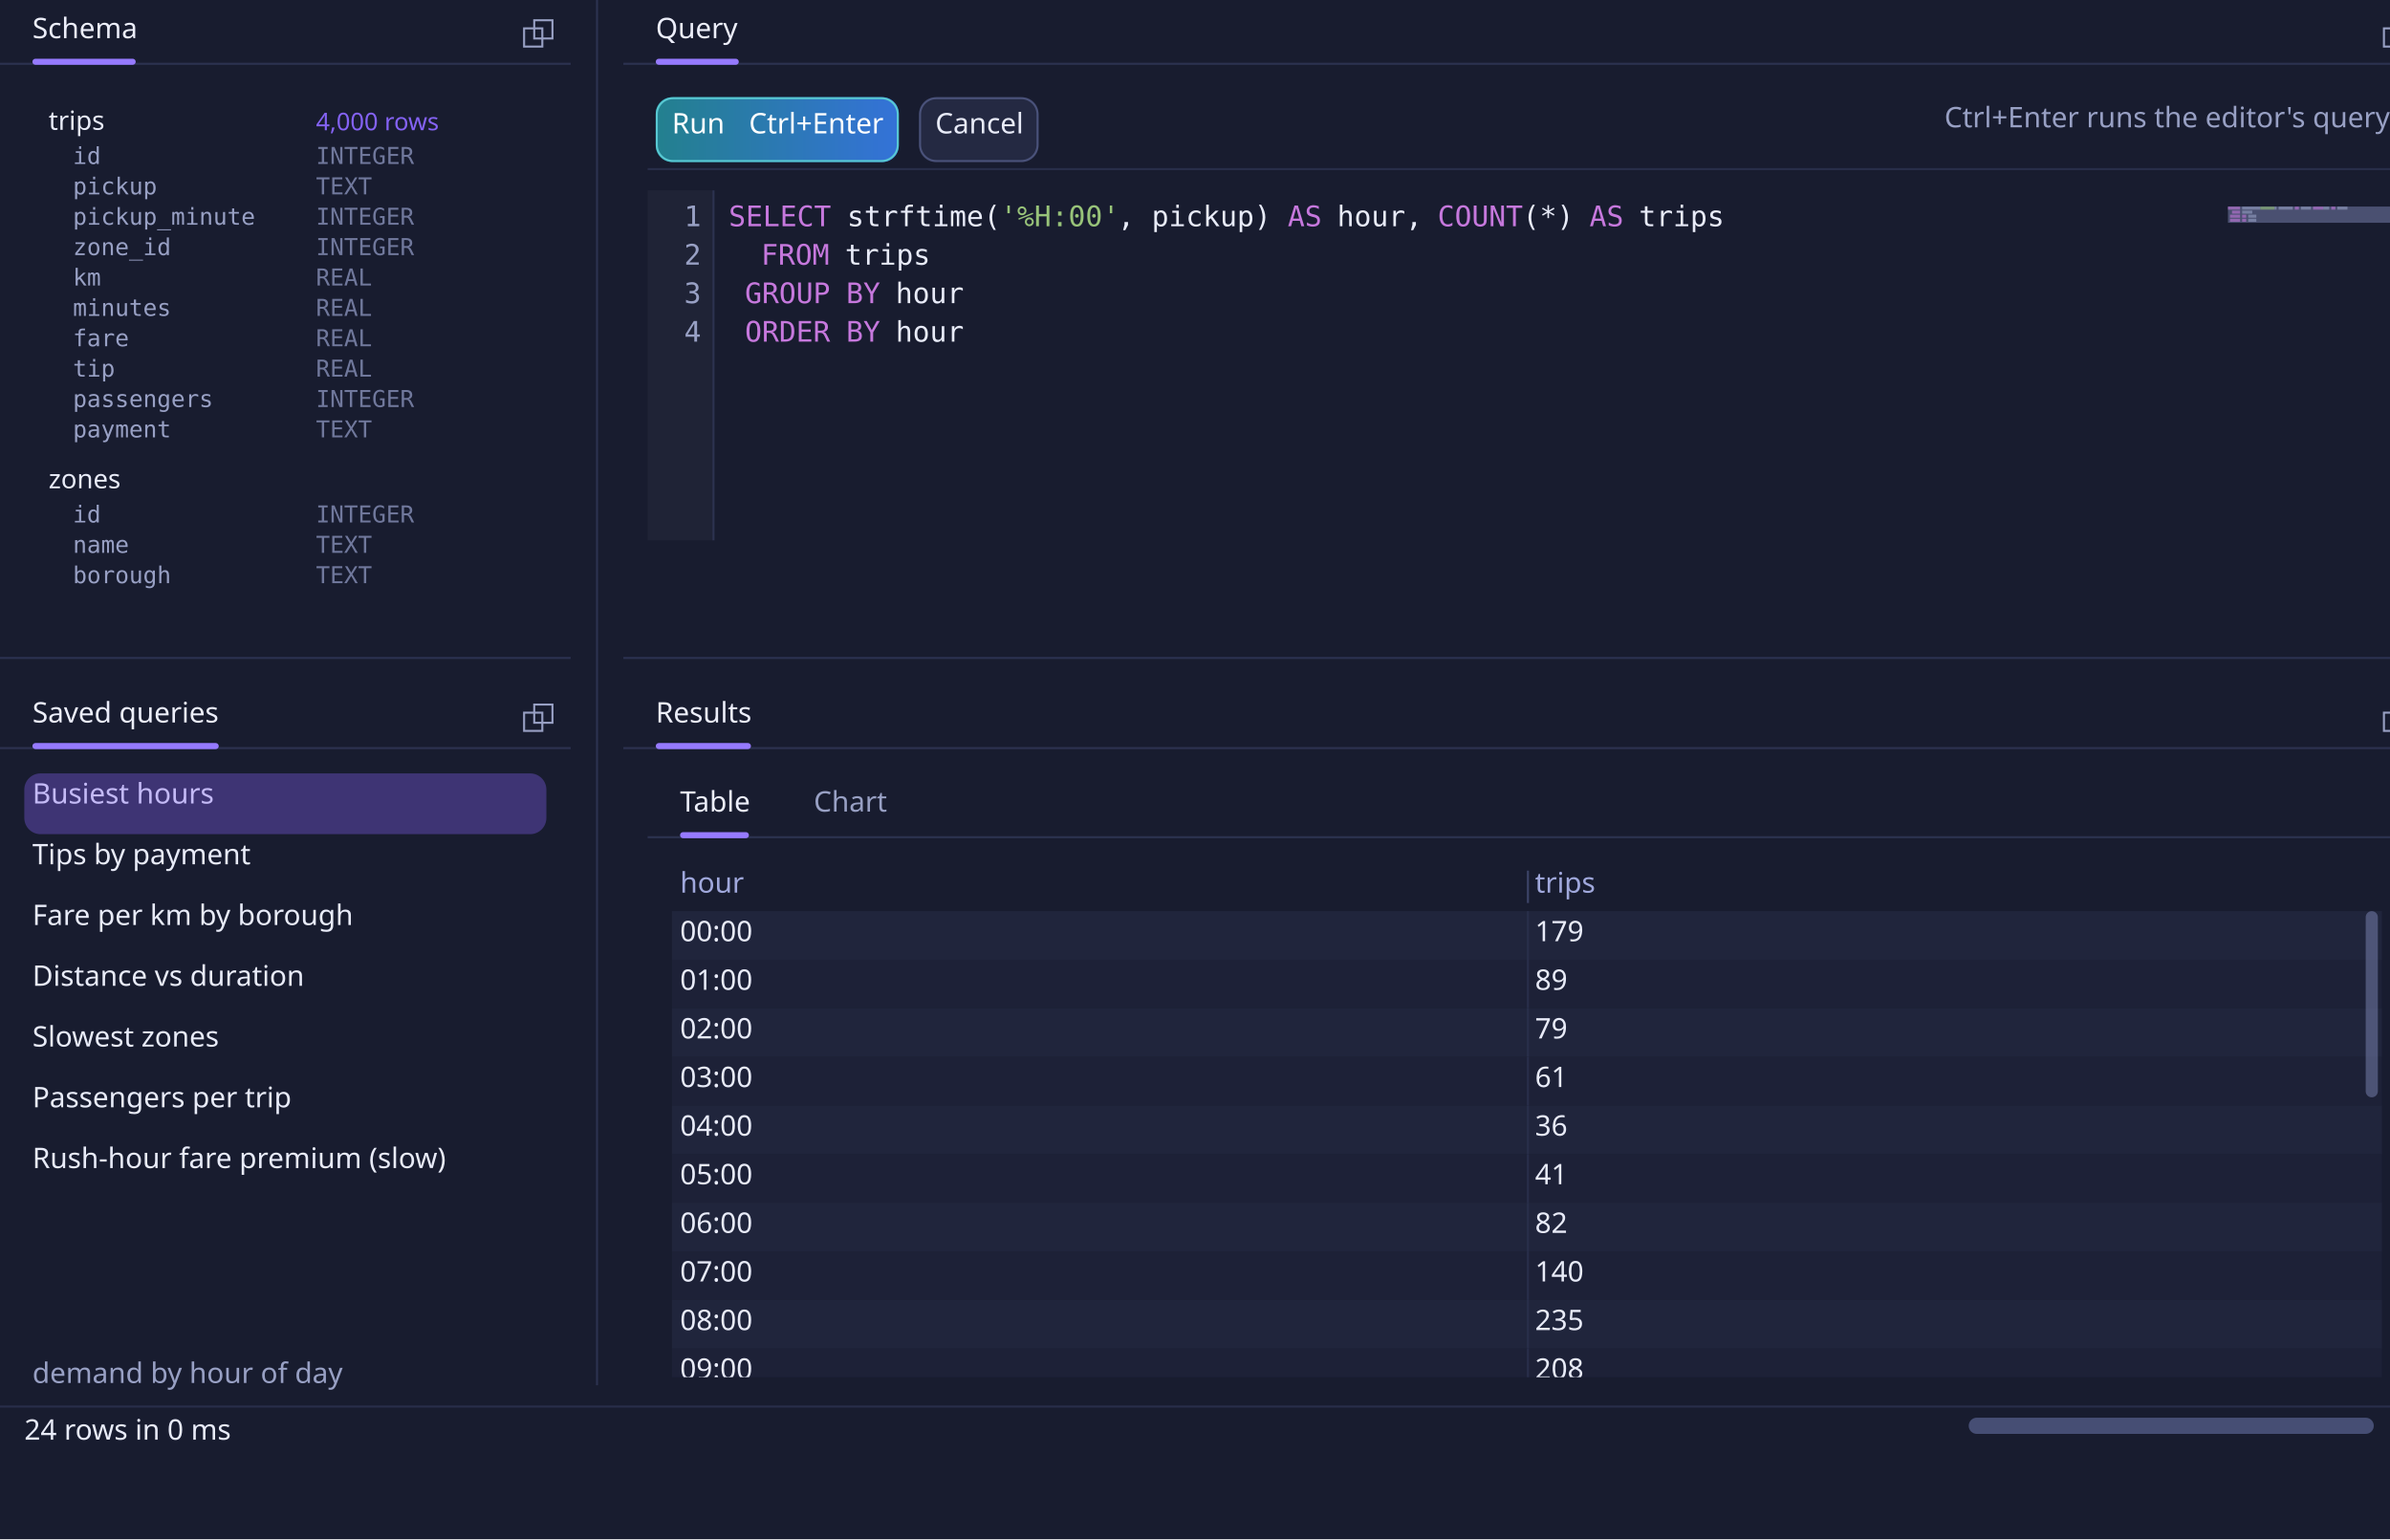
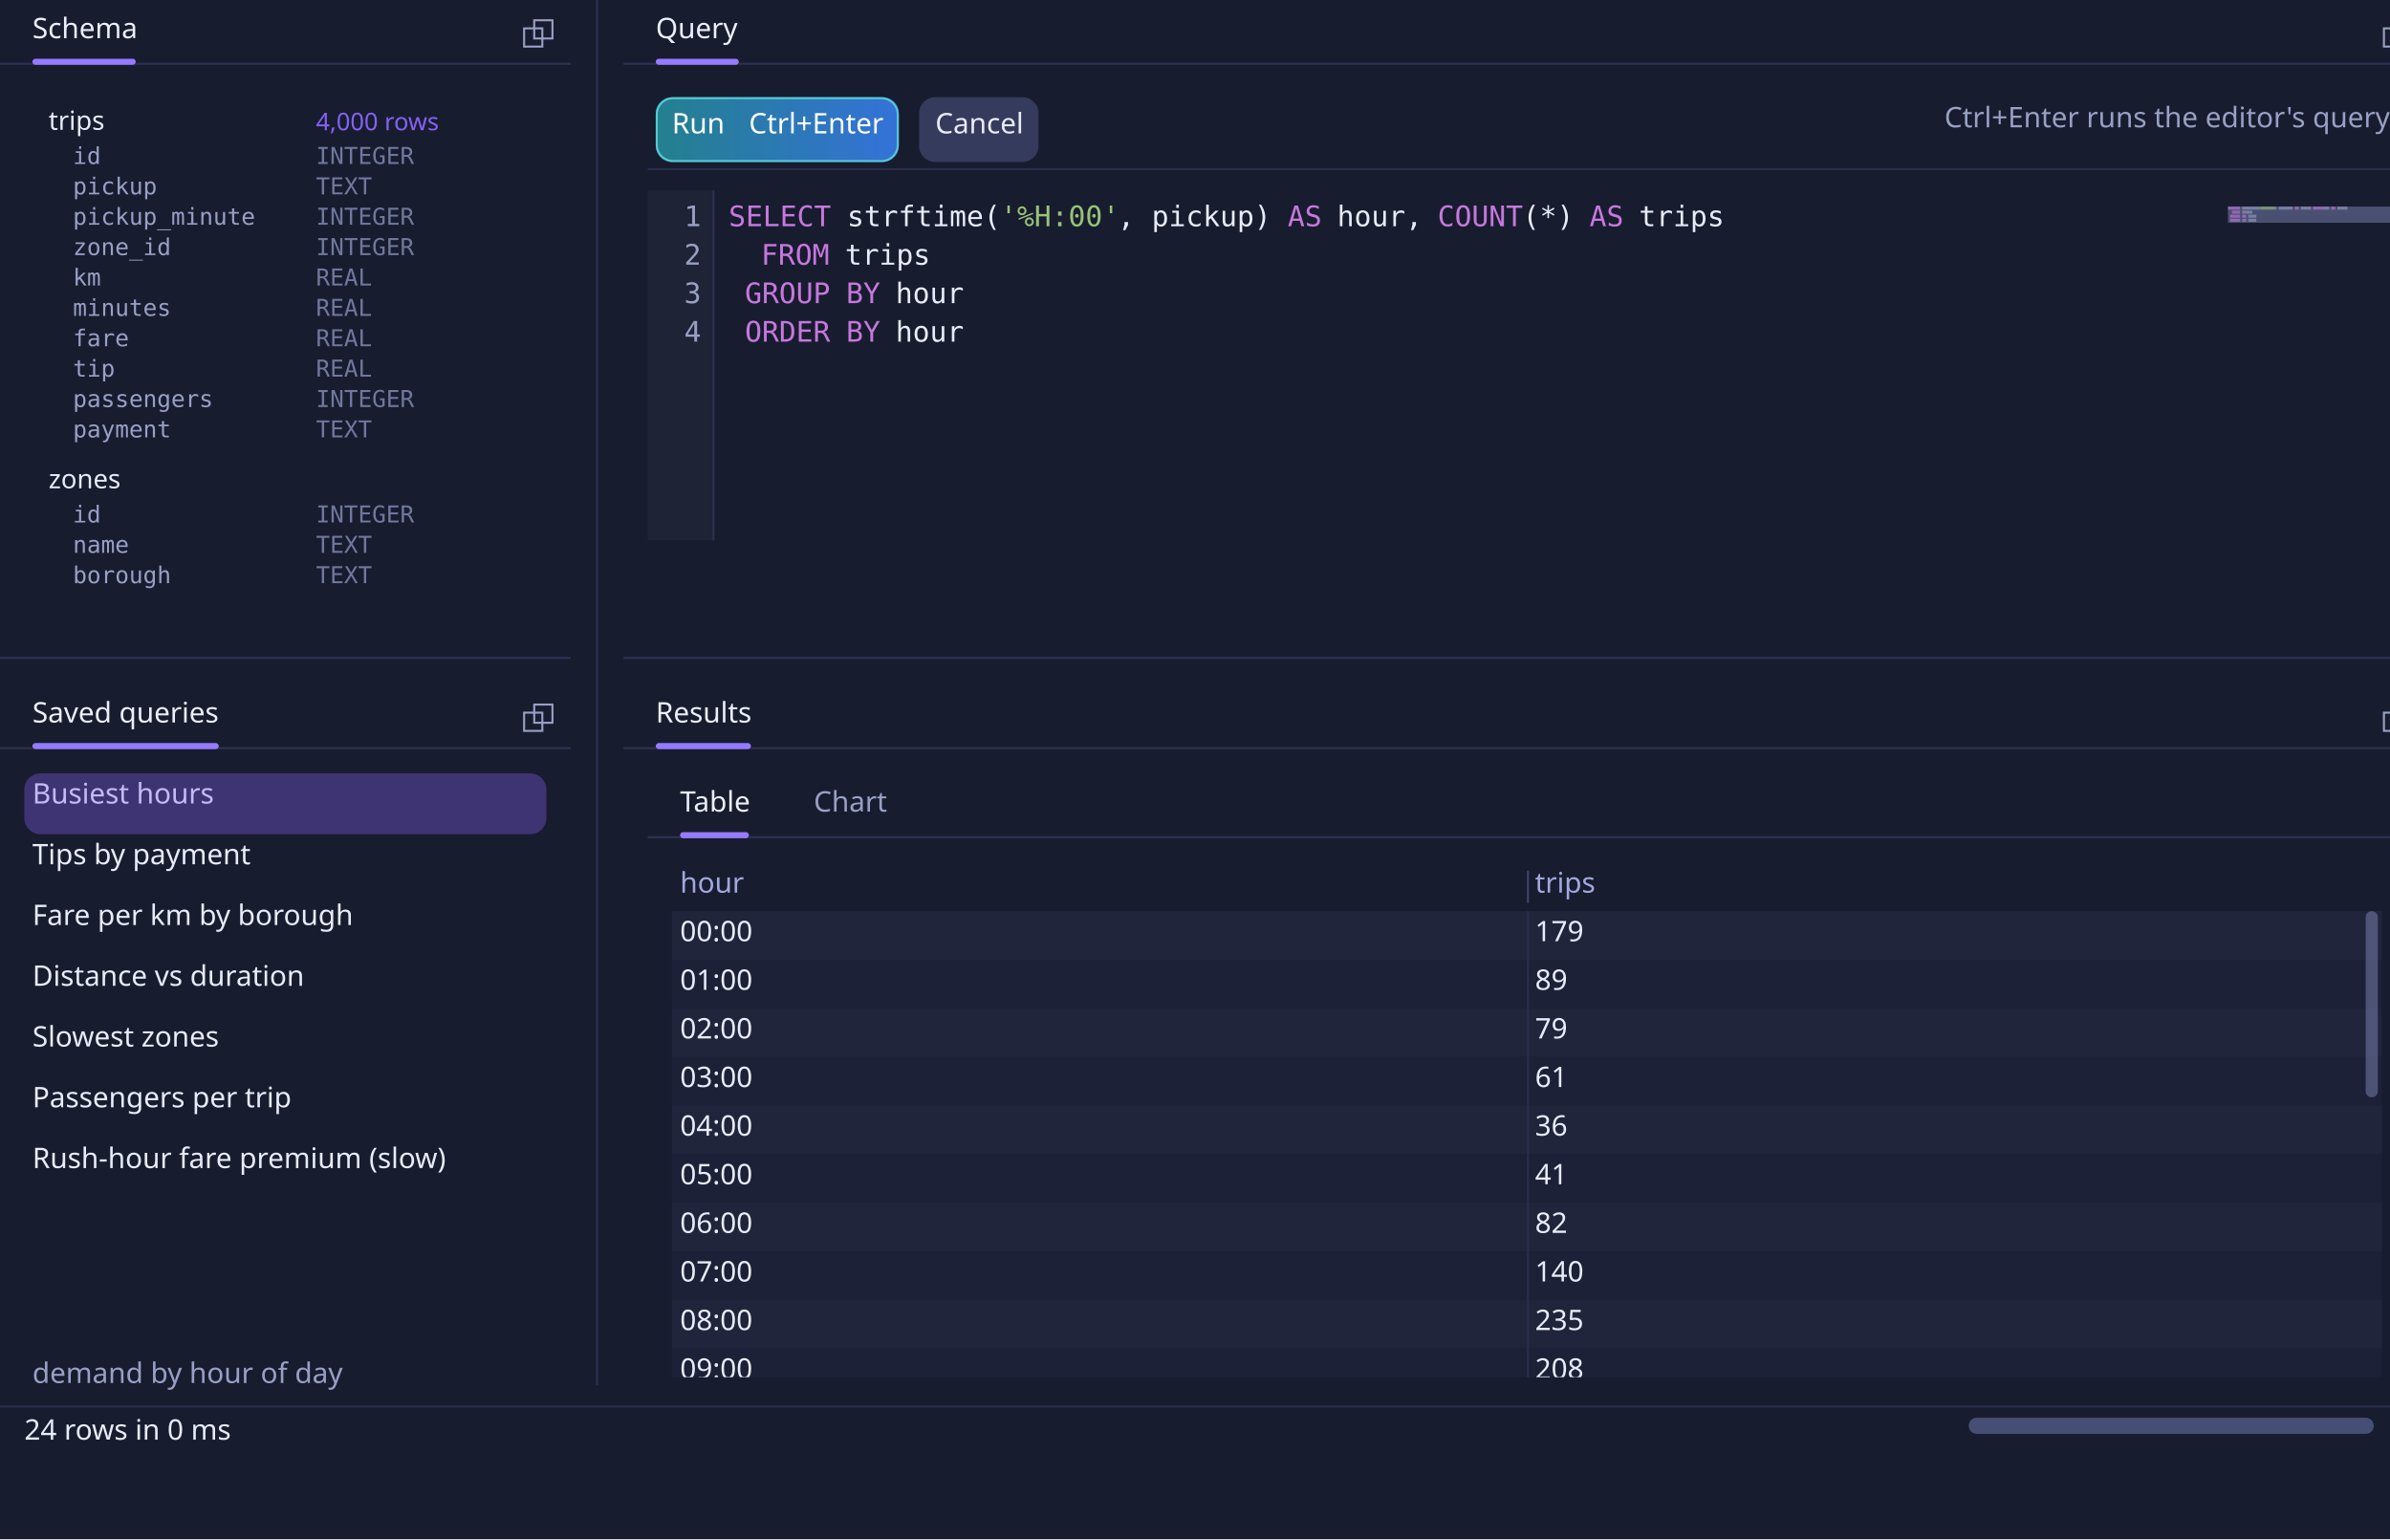
<svg xmlns="http://www.w3.org/2000/svg" viewBox="0 0 1180 760">
  <rect width="1180" height="760" fill="rgba(24,28,47,1)" />
  <clipPath id="clip-0">
    <rect x="0" y="0" width="281.76" height="32" />
  </clipPath>
  <g clip-path="url(#clip-0)">
    <rect x="0" y="0" width="281.76" height="32" fill="rgba(0,0,0,0)" />
    <line x1="0" y1="31.5" x2="281.76" y2="31.5" stroke="rgba(44,50,80,1)" stroke-width="1" />
    <text xml:space="preserve" x="16" y="8" font-family="Noto Sans, sans-serif" font-size="14" fill="rgba(236,238,250,1)" dominant-baseline="hanging">Schema</text>
    <rect x="16" y="29" width="51" height="3" rx="1.5" fill="rgba(150,122,255,1)" />
    <rect x="258.76" y="14" width="9" height="9" stroke="rgba(152,160,196,1)" fill="none" stroke-width="1" />
    <rect x="263.76" y="10" width="9" height="9" stroke="rgba(152,160,196,1)" fill="none" stroke-width="1" />
  </g>
  <clipPath id="clip-1">
    <rect x="12" y="44" width="257.76" height="255.88" />
  </clipPath>
  <g clip-path="url(#clip-1)">
    <clipPath id="clip-2">
      <rect x="12" y="44" width="257.76" height="255.88" />
    </clipPath>
    <g clip-path="url(#clip-2)">
      <text xml:space="preserve" x="24" y="54" font-family="Noto Sans, sans-serif" font-size="13" fill="rgba(232,235,248,1)" dominant-baseline="hanging">trips</text>
      <text xml:space="preserve" x="156" y="55" font-family="Noto Sans, sans-serif" font-size="12" fill="rgba(132,98,245,1)" dominant-baseline="hanging">4,000 rows</text>
      <text xml:space="preserve" x="36" y="73" font-family="monospace" font-size="11.5" fill="rgba(152,160,196,1)" dominant-baseline="hanging">id</text>
      <text xml:space="preserve" x="156" y="73" font-family="monospace" font-size="11.5" fill="rgba(112,120,156,1)" dominant-baseline="hanging">INTEGER</text>
      <text xml:space="preserve" x="36" y="88" font-family="monospace" font-size="11.5" fill="rgba(152,160,196,1)" dominant-baseline="hanging">pickup</text>
      <text xml:space="preserve" x="156" y="88" font-family="monospace" font-size="11.5" fill="rgba(112,120,156,1)" dominant-baseline="hanging">TEXT</text>
      <text xml:space="preserve" x="36" y="103" font-family="monospace" font-size="11.5" fill="rgba(152,160,196,1)" dominant-baseline="hanging">pickup_minute</text>
      <text xml:space="preserve" x="156" y="103" font-family="monospace" font-size="11.5" fill="rgba(112,120,156,1)" dominant-baseline="hanging">INTEGER</text>
      <text xml:space="preserve" x="36" y="118" font-family="monospace" font-size="11.5" fill="rgba(152,160,196,1)" dominant-baseline="hanging">zone_id</text>
      <text xml:space="preserve" x="156" y="118" font-family="monospace" font-size="11.5" fill="rgba(112,120,156,1)" dominant-baseline="hanging">INTEGER</text>
      <text xml:space="preserve" x="36" y="133" font-family="monospace" font-size="11.5" fill="rgba(152,160,196,1)" dominant-baseline="hanging">km</text>
      <text xml:space="preserve" x="156" y="133" font-family="monospace" font-size="11.5" fill="rgba(112,120,156,1)" dominant-baseline="hanging">REAL</text>
      <text xml:space="preserve" x="36" y="148" font-family="monospace" font-size="11.5" fill="rgba(152,160,196,1)" dominant-baseline="hanging">minutes</text>
      <text xml:space="preserve" x="156" y="148" font-family="monospace" font-size="11.5" fill="rgba(112,120,156,1)" dominant-baseline="hanging">REAL</text>
      <text xml:space="preserve" x="36" y="163" font-family="monospace" font-size="11.5" fill="rgba(152,160,196,1)" dominant-baseline="hanging">fare</text>
      <text xml:space="preserve" x="156" y="163" font-family="monospace" font-size="11.5" fill="rgba(112,120,156,1)" dominant-baseline="hanging">REAL</text>
      <text xml:space="preserve" x="36" y="178" font-family="monospace" font-size="11.5" fill="rgba(152,160,196,1)" dominant-baseline="hanging">tip</text>
      <text xml:space="preserve" x="156" y="178" font-family="monospace" font-size="11.5" fill="rgba(112,120,156,1)" dominant-baseline="hanging">REAL</text>
      <text xml:space="preserve" x="36" y="193" font-family="monospace" font-size="11.5" fill="rgba(152,160,196,1)" dominant-baseline="hanging">passengers</text>
      <text xml:space="preserve" x="156" y="193" font-family="monospace" font-size="11.5" fill="rgba(112,120,156,1)" dominant-baseline="hanging">INTEGER</text>
      <text xml:space="preserve" x="36" y="208" font-family="monospace" font-size="11.5" fill="rgba(152,160,196,1)" dominant-baseline="hanging">payment</text>
      <text xml:space="preserve" x="156" y="208" font-family="monospace" font-size="11.5" fill="rgba(112,120,156,1)" dominant-baseline="hanging">TEXT</text>
      <text xml:space="preserve" x="24" y="231" font-family="Noto Sans, sans-serif" font-size="13" fill="rgba(232,235,248,1)" dominant-baseline="hanging">zones</text>
      <text xml:space="preserve" x="36" y="250" font-family="monospace" font-size="11.5" fill="rgba(152,160,196,1)" dominant-baseline="hanging">id</text>
      <text xml:space="preserve" x="156" y="250" font-family="monospace" font-size="11.5" fill="rgba(112,120,156,1)" dominant-baseline="hanging">INTEGER</text>
      <text xml:space="preserve" x="36" y="265" font-family="monospace" font-size="11.5" fill="rgba(152,160,196,1)" dominant-baseline="hanging">name</text>
      <text xml:space="preserve" x="156" y="265" font-family="monospace" font-size="11.5" fill="rgba(112,120,156,1)" dominant-baseline="hanging">TEXT</text>
      <text xml:space="preserve" x="36" y="280" font-family="monospace" font-size="11.5" fill="rgba(152,160,196,1)" dominant-baseline="hanging">borough</text>
      <text xml:space="preserve" x="156" y="280" font-family="monospace" font-size="11.5" fill="rgba(112,120,156,1)" dominant-baseline="hanging">TEXT</text>
    </g>
  </g>
  <clipPath id="clip-3">
    <rect x="0" y="321.88" width="281.76" height="6" />
  </clipPath>
  <g clip-path="url(#clip-3)">
    <rect x="0" y="321.88" width="281.76" height="6" fill="rgba(0,0,0,0)" />
    <rect x="0" y="324.38" width="281.76" height="1" fill="rgba(44,50,80,1)" />
  </g>
  <clipPath id="clip-4">
    <rect x="0" y="337.88" width="281.76" height="32" />
  </clipPath>
  <g clip-path="url(#clip-4)">
    <rect x="0" y="337.88" width="281.76" height="32" fill="rgba(0,0,0,0)" />
    <line x1="0" y1="369.38" x2="281.76" y2="369.38" stroke="rgba(44,50,80,1)" stroke-width="1" />
    <text xml:space="preserve" x="16" y="345.88" font-family="Noto Sans, sans-serif" font-size="14" fill="rgba(236,238,250,1)" dominant-baseline="hanging">Saved queries</text>
    <rect x="16" y="366.88" width="92" height="3" rx="1.5" fill="rgba(150,122,255,1)" />
    <rect x="258.76" y="351.88" width="9" height="9" stroke="rgba(152,160,196,1)" fill="none" stroke-width="1" />
    <rect x="263.76" y="347.88" width="9" height="9" stroke="rgba(152,160,196,1)" fill="none" stroke-width="1" />
  </g>
  <clipPath id="clip-5">
    <rect x="12" y="381.88" width="257.76" height="280.12" />
  </clipPath>
  <g clip-path="url(#clip-5)">
    <clipPath id="clip-6">
      <rect x="12" y="381.88" width="257.76" height="30" />
    </clipPath>
    <g clip-path="url(#clip-6)">
      <rect x="12" y="381.88" width="257.76" height="30" fill="rgba(0,0,0,0)" />
      <text xml:space="preserve" x="16" y="385.88" font-family="Noto Sans, sans-serif" font-size="14" fill="rgba(232,235,248,1)" dominant-baseline="hanging">Busiest hours</text>
      <rect x="12" y="381.88" width="257.76" height="30" rx="8" fill="rgba(132,98,245,0.353)" />
    </g>
    <clipPath id="clip-7">
      <rect x="12" y="411.88" width="257.76" height="30" />
    </clipPath>
    <g clip-path="url(#clip-7)">
      <rect x="12" y="411.88" width="257.76" height="30" fill="rgba(0,0,0,0)" />
      <text xml:space="preserve" x="16" y="415.88" font-family="Noto Sans, sans-serif" font-size="14" fill="rgba(232,235,248,1)" dominant-baseline="hanging">Tips by payment</text>
    </g>
    <clipPath id="clip-8">
      <rect x="12" y="441.88" width="257.76" height="30" />
    </clipPath>
    <g clip-path="url(#clip-8)">
      <rect x="12" y="441.88" width="257.76" height="30" fill="rgba(0,0,0,0)" />
      <text xml:space="preserve" x="16" y="445.88" font-family="Noto Sans, sans-serif" font-size="14" fill="rgba(232,235,248,1)" dominant-baseline="hanging">Fare per km by borough</text>
    </g>
    <clipPath id="clip-9">
      <rect x="12" y="471.88" width="257.76" height="30" />
    </clipPath>
    <g clip-path="url(#clip-9)">
      <rect x="12" y="471.88" width="257.76" height="30" fill="rgba(0,0,0,0)" />
      <text xml:space="preserve" x="16" y="475.88" font-family="Noto Sans, sans-serif" font-size="14" fill="rgba(232,235,248,1)" dominant-baseline="hanging">Distance vs duration</text>
    </g>
    <clipPath id="clip-10">
      <rect x="12" y="501.88" width="257.76" height="30" />
    </clipPath>
    <g clip-path="url(#clip-10)">
      <rect x="12" y="501.88" width="257.76" height="30" fill="rgba(0,0,0,0)" />
      <text xml:space="preserve" x="16" y="505.88" font-family="Noto Sans, sans-serif" font-size="14" fill="rgba(232,235,248,1)" dominant-baseline="hanging">Slowest zones</text>
    </g>
    <clipPath id="clip-11">
      <rect x="12" y="531.88" width="257.76" height="30" />
    </clipPath>
    <g clip-path="url(#clip-11)">
      <rect x="12" y="531.88" width="257.76" height="30" fill="rgba(0,0,0,0)" />
      <text xml:space="preserve" x="16" y="535.88" font-family="Noto Sans, sans-serif" font-size="14" fill="rgba(232,235,248,1)" dominant-baseline="hanging">Passengers per trip</text>
    </g>
    <clipPath id="clip-12">
      <rect x="12" y="561.88" width="257.76" height="30" />
    </clipPath>
    <g clip-path="url(#clip-12)">
      <rect x="12" y="561.88" width="257.76" height="30" fill="rgba(0,0,0,0)" />
      <text xml:space="preserve" x="16" y="565.88" font-family="Noto Sans, sans-serif" font-size="14" fill="rgba(232,235,248,1)" dominant-baseline="hanging">Rush-hour fare premium (slow)</text>
    </g>
  </g>
  <clipPath id="clip-13">
    <rect x="12" y="668" width="257.76" height="24" />
  </clipPath>
  <g clip-path="url(#clip-13)">
    <rect x="12" y="668" width="257.76" height="24" fill="rgba(0,0,0,0)" />
    <text xml:space="preserve" x="16" y="672" font-family="Noto Sans, sans-serif" font-size="14" fill="rgba(152,160,196,1)" dominant-baseline="hanging">demand by hour of day</text>
  </g>
  <clipPath id="clip-14">
    <rect x="291.76" y="0" width="6" height="684" />
  </clipPath>
  <g clip-path="url(#clip-14)">
    <rect x="291.76" y="0" width="6" height="684" fill="rgba(0,0,0,0)" />
    <rect x="294.26" y="0" width="1" height="684" fill="rgba(44,50,80,1)" />
  </g>
  <clipPath id="clip-15">
    <rect x="307.76" y="0" width="892.24" height="32" />
  </clipPath>
  <g clip-path="url(#clip-15)">
    <rect x="307.76" y="0" width="892.24" height="32" fill="rgba(0,0,0,0)" />
    <line x1="307.76" y1="31.5" x2="1200" y2="31.5" stroke="rgba(44,50,80,1)" stroke-width="1" />
    <text xml:space="preserve" x="323.76" y="8" font-family="Noto Sans, sans-serif" font-size="14" fill="rgba(236,238,250,1)" dominant-baseline="hanging">Query</text>
    <rect x="323.76" y="29" width="41" height="3" rx="1.5" fill="rgba(150,122,255,1)" />
    <rect x="1177" y="14" width="9" height="9" stroke="rgba(152,160,196,1)" fill="none" stroke-width="1" />
    <rect x="1182" y="10" width="9" height="9" stroke="rgba(152,160,196,1)" fill="none" stroke-width="1" />
  </g>
  <clipPath id="clip-16">
    <rect x="319.76" y="44" width="868.24" height="40" />
  </clipPath>
  <g clip-path="url(#clip-16)">
    <rect x="319.76" y="44" width="868.24" height="40" fill="rgba(24,28,47,1)" />
    <line x1="319.76" y1="83.5" x2="1188" y2="83.5" stroke="rgba(40,46,74,1)" stroke-width="1" />
  </g>
  <clipPath id="clip-17">
    <rect x="323.76" y="48" width="120" height="32" />
  </clipPath>
  <g clip-path="url(#clip-17)">
    <defs>
      <linearGradient id="g-0" x1="0" y1="0" x2="1" y2="0">
        <stop offset="0" stop-color="rgba(35,128,142,1)" />
        <stop offset="1" stop-color="rgba(52,114,216,1)" />
      </linearGradient>
    </defs>
    <rect x="323.76" y="48" width="120" height="32" rx="8" fill="url(#g-0)" />
    <rect x="324.26" y="48.5" width="119" height="31" rx="8" stroke="rgba(88,200,210,1)" fill="none" stroke-width="1" />
    <text xml:space="preserve" x="331.76" y="55" font-family="Noto Sans, sans-serif" font-size="14" fill="rgba(255,255,255,1)" dominant-baseline="hanging">Run</text>
    <text xml:space="preserve" x="369.76" y="55" font-family="Noto Sans, sans-serif" font-size="14" fill="rgba(255,255,255,1)" dominant-baseline="hanging">Ctrl+Enter</text>
  </g>
  <clipPath id="clip-18">
    <rect x="453.76" y="48" width="59" height="32" />
  </clipPath>
  <g clip-path="url(#clip-18)">
-     <rect x="453.76" y="48" width="59" height="32" rx="8" fill="rgba(36,41,66,1)" />
-     <rect x="454.26" y="48.5" width="58" height="31" rx="8" stroke="rgba(74,82,122,1)" fill="none" stroke-width="1" />
+     <rect x="453.76" y="48" width="59" height="32" rx="8" fill="rgba(52,59,92,1)" />
    <text xml:space="preserve" x="461.76" y="55" font-family="Noto Sans, sans-serif" font-size="14" fill="rgba(232,235,248,1)" dominant-baseline="hanging">Cancel</text>
  </g>
  <clipPath id="clip-19">
    <rect x="956" y="48" width="228" height="32" />
  </clipPath>
  <g clip-path="url(#clip-19)">
    <rect x="956" y="48" width="228" height="24" fill="rgba(0,0,0,0)" />
    <text xml:space="preserve" x="960" y="52" font-family="Noto Sans, sans-serif" font-size="14" fill="rgba(152,160,196,1)" dominant-baseline="hanging">Ctrl+Enter runs the editor's query</text>
  </g>
  <clipPath id="clip-20">
    <rect x="319.76" y="94" width="868.24" height="172.8" />
  </clipPath>
  <g clip-path="url(#clip-20)">
    <clipPath id="clip-21">
      <rect x="319.76" y="94" width="868.24" height="172.8" />
    </clipPath>
    <g clip-path="url(#clip-21)">
      <rect x="319.76" y="94" width="32" height="172.8" fill="rgba(255,255,255,0.035)" />
      <rect x="351.76" y="94" width="1" height="172.8" fill="rgba(44,50,80,1)" />
      <clipPath id="clip-22">
        <rect x="359.76" y="94" width="736.24" height="172.8" />
      </clipPath>
      <g clip-path="url(#clip-22)">
        <text xml:space="preserve" x="359.76" y="102" font-family="monospace" font-size="14" fill="rgba(198,120,221,1)" dominant-baseline="hanging">SELECT</text>
        <text xml:space="preserve" x="409.76" y="102" font-family="monospace" font-size="14" fill="rgba(232,235,248,1)" dominant-baseline="hanging"> strftime(</text>
        <text xml:space="preserve" x="493.76" y="102" font-family="monospace" font-size="14" fill="rgba(152,195,121,1)" dominant-baseline="hanging">'%H:00'</text>
        <text xml:space="preserve" x="551.76" y="102" font-family="monospace" font-size="14" fill="rgba(232,235,248,1)" dominant-baseline="hanging">, pickup) </text>
        <text xml:space="preserve" x="635.76" y="102" font-family="monospace" font-size="14" fill="rgba(198,120,221,1)" dominant-baseline="hanging">AS</text>
        <text xml:space="preserve" x="651.76" y="102" font-family="monospace" font-size="14" fill="rgba(232,235,248,1)" dominant-baseline="hanging"> hour, </text>
        <text xml:space="preserve" x="709.76" y="102" font-family="monospace" font-size="14" fill="rgba(198,120,221,1)" dominant-baseline="hanging">COUNT</text>
        <text xml:space="preserve" x="751.76" y="102" font-family="monospace" font-size="14" fill="rgba(232,235,248,1)" dominant-baseline="hanging">(*) </text>
        <text xml:space="preserve" x="784.76" y="102" font-family="monospace" font-size="14" fill="rgba(198,120,221,1)" dominant-baseline="hanging">AS</text>
        <text xml:space="preserve" x="800.76" y="102" font-family="monospace" font-size="14" fill="rgba(232,235,248,1)" dominant-baseline="hanging"> trips</text>
        <text xml:space="preserve" x="359.76" y="121" font-family="monospace" font-size="14" fill="rgba(232,235,248,1)" dominant-baseline="hanging">  </text>
        <text xml:space="preserve" x="375.76" y="121" font-family="monospace" font-size="14" fill="rgba(198,120,221,1)" dominant-baseline="hanging">FROM</text>
        <text xml:space="preserve" x="408.76" y="121" font-family="monospace" font-size="14" fill="rgba(232,235,248,1)" dominant-baseline="hanging"> trips</text>
        <text xml:space="preserve" x="359.76" y="140" font-family="monospace" font-size="14" fill="rgba(232,235,248,1)" dominant-baseline="hanging"> </text>
        <text xml:space="preserve" x="367.76" y="140" font-family="monospace" font-size="14" fill="rgba(198,120,221,1)" dominant-baseline="hanging">GROUP</text>
        <text xml:space="preserve" x="409.76" y="140" font-family="monospace" font-size="14" fill="rgba(232,235,248,1)" dominant-baseline="hanging"> </text>
        <text xml:space="preserve" x="417.76" y="140" font-family="monospace" font-size="14" fill="rgba(198,120,221,1)" dominant-baseline="hanging">BY</text>
        <text xml:space="preserve" x="433.76" y="140" font-family="monospace" font-size="14" fill="rgba(232,235,248,1)" dominant-baseline="hanging"> hour</text>
        <text xml:space="preserve" x="359.76" y="159" font-family="monospace" font-size="14" fill="rgba(232,235,248,1)" dominant-baseline="hanging"> </text>
        <text xml:space="preserve" x="367.76" y="159" font-family="monospace" font-size="14" fill="rgba(198,120,221,1)" dominant-baseline="hanging">ORDER</text>
        <text xml:space="preserve" x="409.76" y="159" font-family="monospace" font-size="14" fill="rgba(232,235,248,1)" dominant-baseline="hanging"> </text>
        <text xml:space="preserve" x="417.76" y="159" font-family="monospace" font-size="14" fill="rgba(198,120,221,1)" dominant-baseline="hanging">BY</text>
        <text xml:space="preserve" x="433.76" y="159" font-family="monospace" font-size="14" fill="rgba(232,235,248,1)" dominant-baseline="hanging"> hour</text>
      </g>
      <text xml:space="preserve" x="337.76" y="102" font-family="monospace" font-size="14" fill="rgba(152,160,196,1)" dominant-baseline="hanging">1</text>
      <text xml:space="preserve" x="337.76" y="121" font-family="monospace" font-size="14" fill="rgba(152,160,196,1)" dominant-baseline="hanging">2</text>
      <text xml:space="preserve" x="337.76" y="140" font-family="monospace" font-size="14" fill="rgba(152,160,196,1)" dominant-baseline="hanging">3</text>
      <text xml:space="preserve" x="337.76" y="159" font-family="monospace" font-size="14" fill="rgba(152,160,196,1)" dominant-baseline="hanging">4</text>
      <rect x="1100" y="102" width="80" height="8" fill="rgba(140,150,200,0.431)" />
      <rect x="1100" y="102" width="6" height="1.5" fill="rgba(198,120,221,0.588)" />
      <rect x="1107" y="102" width="9" height="1.5" fill="rgba(152,160,196,0.588)" />
      <rect x="1116" y="102" width="7" height="1.5" fill="rgba(152,195,121,0.588)" />
      <rect x="1123" y="102" width="1" height="1.5" fill="rgba(152,160,196,0.588)" />
      <rect x="1125" y="102" width="7" height="1.5" fill="rgba(152,160,196,0.588)" />
      <rect x="1133" y="102" width="2" height="1.5" fill="rgba(198,120,221,0.588)" />
      <rect x="1136" y="102" width="5" height="1.5" fill="rgba(152,160,196,0.588)" />
      <rect x="1142" y="102" width="5" height="1.5" fill="rgba(198,120,221,0.588)" />
      <rect x="1147" y="102" width="3" height="1.5" fill="rgba(152,160,196,0.588)" />
      <rect x="1151" y="102" width="2" height="1.5" fill="rgba(198,120,221,0.588)" />
      <rect x="1154" y="102" width="5" height="1.5" fill="rgba(152,160,196,0.588)" />
      <rect x="1102" y="104" width="4" height="1.5" fill="rgba(198,120,221,0.588)" />
      <rect x="1107" y="104" width="5" height="1.5" fill="rgba(152,160,196,0.588)" />
      <rect x="1101" y="106" width="5" height="1.5" fill="rgba(198,120,221,0.588)" />
      <rect x="1107" y="106" width="2" height="1.5" fill="rgba(198,120,221,0.588)" />
      <rect x="1110" y="106" width="4" height="1.5" fill="rgba(152,160,196,0.588)" />
      <rect x="1101" y="108" width="5" height="1.5" fill="rgba(198,120,221,0.588)" />
      <rect x="1107" y="108" width="2" height="1.5" fill="rgba(198,120,221,0.588)" />
      <rect x="1110" y="108" width="4" height="1.5" fill="rgba(152,160,196,0.588)" />
    </g>
  </g>
  <clipPath id="clip-23">
    <rect x="307.76" y="321.88" width="892.24" height="6" />
  </clipPath>
  <g clip-path="url(#clip-23)">
    <rect x="307.76" y="321.88" width="892.24" height="6" fill="rgba(0,0,0,0)" />
    <rect x="307.76" y="324.38" width="892.24" height="1" fill="rgba(44,50,80,1)" />
  </g>
  <clipPath id="clip-24">
    <rect x="307.76" y="337.88" width="892.24" height="32" />
  </clipPath>
  <g clip-path="url(#clip-24)">
    <rect x="307.76" y="337.88" width="892.24" height="32" fill="rgba(0,0,0,0)" />
    <line x1="307.76" y1="369.38" x2="1200" y2="369.38" stroke="rgba(44,50,80,1)" stroke-width="1" />
    <text xml:space="preserve" x="323.76" y="345.88" font-family="Noto Sans, sans-serif" font-size="14" fill="rgba(236,238,250,1)" dominant-baseline="hanging">Results</text>
    <rect x="323.76" y="366.88" width="47" height="3" rx="1.5" fill="rgba(150,122,255,1)" />
    <rect x="1177" y="351.88" width="9" height="9" stroke="rgba(152,160,196,1)" fill="none" stroke-width="1" />
    <rect x="1182" y="347.88" width="9" height="9" stroke="rgba(152,160,196,1)" fill="none" stroke-width="1" />
  </g>
  <clipPath id="clip-25">
    <rect x="319.76" y="381.88" width="868.24" height="32" />
  </clipPath>
  <g clip-path="url(#clip-25)">
    <rect x="319.76" y="381.88" width="868.24" height="32" fill="rgba(0,0,0,0)" />
    <line x1="319.76" y1="413.38" x2="1188" y2="413.38" stroke="rgba(44,50,80,1)" stroke-width="1" />
    <text xml:space="preserve" x="335.76" y="389.88" font-family="Noto Sans, sans-serif" font-size="14" fill="rgba(236,238,250,1)" dominant-baseline="hanging">Table</text>
    <rect x="335.76" y="410.88" width="34" height="3" rx="1.5" fill="rgba(150,122,255,1)" />
    <text xml:space="preserve" x="401.76" y="389.88" font-family="Noto Sans, sans-serif" font-size="14" fill="rgba(152,160,196,1)" dominant-baseline="hanging">Chart</text>
  </g>
  <clipPath id="clip-26">
    <rect x="331.76" y="425.88" width="844.24" height="24" />
  </clipPath>
  <g clip-path="url(#clip-26)">
    <rect x="663.52" y="851.76" width="844.24" height="24" fill="rgba(40,46,74,1)" />
    <rect x="663.52" y="873.76" width="844.24" height="2" fill="rgba(60,68,104,1)" />
    <clipPath id="clip-27">
      <rect x="331.76" y="425.88" width="422.12" height="24" />
    </clipPath>
    <g clip-path="url(#clip-27)">
      <text xml:space="preserve" x="335.76" y="429.88" font-family="Noto Sans, sans-serif" font-size="14" fill="rgba(160,168,220,1)" dominant-baseline="hanging">hour</text>
    </g>
    <rect x="753.88" y="429.88" width="1" height="16" fill="rgba(60,68,104,1)" />
    <clipPath id="clip-28">
      <rect x="753.88" y="425.88" width="422.12" height="24" />
    </clipPath>
    <g clip-path="url(#clip-28)">
      <text xml:space="preserve" x="757.88" y="429.88" font-family="Noto Sans, sans-serif" font-size="14" fill="rgba(160,168,220,1)" dominant-baseline="hanging">trips</text>
    </g>
    <rect x="1176" y="429.88" width="1" height="16" fill="rgba(60,68,104,1)" />
  </g>
  <clipPath id="clip-29">
    <rect x="331.76" y="449.88" width="844.24" height="230.12" />
  </clipPath>
  <g clip-path="url(#clip-29)">
    <clipPath id="clip-30">
      <rect x="331.76" y="449.88" width="844.24" height="24" />
    </clipPath>
    <g clip-path="url(#clip-30)">
      <rect x="331.76" y="449.88" width="844.24" height="24" fill="rgba(32,37,60,1)" />
      <clipPath id="clip-31">
        <rect x="331.76" y="449.88" width="422.12" height="24" />
      </clipPath>
      <g clip-path="url(#clip-31)">
        <text xml:space="preserve" x="335.76" y="453.88" font-family="Noto Sans, sans-serif" font-size="14" fill="rgba(232,235,248,1)" dominant-baseline="hanging">00:00</text>
      </g>
      <clipPath id="clip-32">
        <rect x="753.88" y="449.88" width="422.12" height="24" />
      </clipPath>
      <g clip-path="url(#clip-32)">
        <text xml:space="preserve" x="757.88" y="453.88" font-family="Noto Sans, sans-serif" font-size="14" fill="rgba(232,235,248,1)" dominant-baseline="hanging">179</text>
      </g>
      <rect x="753.88" y="449.88" width="1" height="24" fill="rgba(40,46,74,1)" />
    </g>
    <clipPath id="clip-33">
      <rect x="331.76" y="473.88" width="844.24" height="24" />
    </clipPath>
    <g clip-path="url(#clip-33)">
      <rect x="331.76" y="473.88" width="844.24" height="24" fill="rgba(29,33,55,1)" />
      <clipPath id="clip-34">
        <rect x="331.76" y="473.88" width="422.12" height="24" />
      </clipPath>
      <g clip-path="url(#clip-34)">
        <text xml:space="preserve" x="335.76" y="477.88" font-family="Noto Sans, sans-serif" font-size="14" fill="rgba(232,235,248,1)" dominant-baseline="hanging">01:00</text>
      </g>
      <clipPath id="clip-35">
        <rect x="753.88" y="473.88" width="422.12" height="24" />
      </clipPath>
      <g clip-path="url(#clip-35)">
        <text xml:space="preserve" x="757.88" y="477.88" font-family="Noto Sans, sans-serif" font-size="14" fill="rgba(232,235,248,1)" dominant-baseline="hanging">89</text>
      </g>
      <rect x="753.88" y="473.88" width="1" height="24" fill="rgba(40,46,74,1)" />
    </g>
    <clipPath id="clip-36">
      <rect x="331.76" y="497.88" width="844.24" height="24" />
    </clipPath>
    <g clip-path="url(#clip-36)">
      <rect x="331.76" y="497.88" width="844.24" height="24" fill="rgba(32,37,60,1)" />
      <clipPath id="clip-37">
        <rect x="331.76" y="497.88" width="422.12" height="24" />
      </clipPath>
      <g clip-path="url(#clip-37)">
        <text xml:space="preserve" x="335.76" y="501.88" font-family="Noto Sans, sans-serif" font-size="14" fill="rgba(232,235,248,1)" dominant-baseline="hanging">02:00</text>
      </g>
      <clipPath id="clip-38">
        <rect x="753.88" y="497.88" width="422.12" height="24" />
      </clipPath>
      <g clip-path="url(#clip-38)">
        <text xml:space="preserve" x="757.88" y="501.88" font-family="Noto Sans, sans-serif" font-size="14" fill="rgba(232,235,248,1)" dominant-baseline="hanging">79</text>
      </g>
      <rect x="753.88" y="497.88" width="1" height="24" fill="rgba(40,46,74,1)" />
    </g>
    <clipPath id="clip-39">
      <rect x="331.76" y="521.88" width="844.24" height="24" />
    </clipPath>
    <g clip-path="url(#clip-39)">
      <rect x="331.76" y="521.88" width="844.24" height="24" fill="rgba(29,33,55,1)" />
      <clipPath id="clip-40">
        <rect x="331.76" y="521.88" width="422.12" height="24" />
      </clipPath>
      <g clip-path="url(#clip-40)">
        <text xml:space="preserve" x="335.76" y="525.88" font-family="Noto Sans, sans-serif" font-size="14" fill="rgba(232,235,248,1)" dominant-baseline="hanging">03:00</text>
      </g>
      <clipPath id="clip-41">
        <rect x="753.88" y="521.88" width="422.12" height="24" />
      </clipPath>
      <g clip-path="url(#clip-41)">
        <text xml:space="preserve" x="757.88" y="525.88" font-family="Noto Sans, sans-serif" font-size="14" fill="rgba(232,235,248,1)" dominant-baseline="hanging">61</text>
      </g>
      <rect x="753.88" y="521.88" width="1" height="24" fill="rgba(40,46,74,1)" />
    </g>
    <clipPath id="clip-42">
      <rect x="331.76" y="545.88" width="844.24" height="24" />
    </clipPath>
    <g clip-path="url(#clip-42)">
      <rect x="331.76" y="545.88" width="844.24" height="24" fill="rgba(32,37,60,1)" />
      <clipPath id="clip-43">
        <rect x="331.76" y="545.88" width="422.12" height="24" />
      </clipPath>
      <g clip-path="url(#clip-43)">
        <text xml:space="preserve" x="335.76" y="549.88" font-family="Noto Sans, sans-serif" font-size="14" fill="rgba(232,235,248,1)" dominant-baseline="hanging">04:00</text>
      </g>
      <clipPath id="clip-44">
        <rect x="753.88" y="545.88" width="422.12" height="24" />
      </clipPath>
      <g clip-path="url(#clip-44)">
        <text xml:space="preserve" x="757.88" y="549.88" font-family="Noto Sans, sans-serif" font-size="14" fill="rgba(232,235,248,1)" dominant-baseline="hanging">36</text>
      </g>
      <rect x="753.88" y="545.88" width="1" height="24" fill="rgba(40,46,74,1)" />
    </g>
    <clipPath id="clip-45">
      <rect x="331.76" y="569.88" width="844.24" height="24" />
    </clipPath>
    <g clip-path="url(#clip-45)">
      <rect x="331.76" y="569.88" width="844.24" height="24" fill="rgba(29,33,55,1)" />
      <clipPath id="clip-46">
        <rect x="331.76" y="569.88" width="422.12" height="24" />
      </clipPath>
      <g clip-path="url(#clip-46)">
        <text xml:space="preserve" x="335.76" y="573.88" font-family="Noto Sans, sans-serif" font-size="14" fill="rgba(232,235,248,1)" dominant-baseline="hanging">05:00</text>
      </g>
      <clipPath id="clip-47">
        <rect x="753.88" y="569.88" width="422.12" height="24" />
      </clipPath>
      <g clip-path="url(#clip-47)">
        <text xml:space="preserve" x="757.88" y="573.88" font-family="Noto Sans, sans-serif" font-size="14" fill="rgba(232,235,248,1)" dominant-baseline="hanging">41</text>
      </g>
      <rect x="753.88" y="569.88" width="1" height="24" fill="rgba(40,46,74,1)" />
    </g>
    <clipPath id="clip-48">
      <rect x="331.76" y="593.88" width="844.24" height="24" />
    </clipPath>
    <g clip-path="url(#clip-48)">
      <rect x="331.76" y="593.88" width="844.24" height="24" fill="rgba(32,37,60,1)" />
      <clipPath id="clip-49">
        <rect x="331.76" y="593.88" width="422.12" height="24" />
      </clipPath>
      <g clip-path="url(#clip-49)">
        <text xml:space="preserve" x="335.76" y="597.88" font-family="Noto Sans, sans-serif" font-size="14" fill="rgba(232,235,248,1)" dominant-baseline="hanging">06:00</text>
      </g>
      <clipPath id="clip-50">
        <rect x="753.88" y="593.88" width="422.12" height="24" />
      </clipPath>
      <g clip-path="url(#clip-50)">
        <text xml:space="preserve" x="757.88" y="597.88" font-family="Noto Sans, sans-serif" font-size="14" fill="rgba(232,235,248,1)" dominant-baseline="hanging">82</text>
      </g>
      <rect x="753.88" y="593.88" width="1" height="24" fill="rgba(40,46,74,1)" />
    </g>
    <clipPath id="clip-51">
      <rect x="331.76" y="617.88" width="844.24" height="24" />
    </clipPath>
    <g clip-path="url(#clip-51)">
      <rect x="331.76" y="617.88" width="844.24" height="24" fill="rgba(29,33,55,1)" />
      <clipPath id="clip-52">
        <rect x="331.76" y="617.88" width="422.12" height="24" />
      </clipPath>
      <g clip-path="url(#clip-52)">
        <text xml:space="preserve" x="335.76" y="621.88" font-family="Noto Sans, sans-serif" font-size="14" fill="rgba(232,235,248,1)" dominant-baseline="hanging">07:00</text>
      </g>
      <clipPath id="clip-53">
        <rect x="753.88" y="617.88" width="422.12" height="24" />
      </clipPath>
      <g clip-path="url(#clip-53)">
        <text xml:space="preserve" x="757.88" y="621.88" font-family="Noto Sans, sans-serif" font-size="14" fill="rgba(232,235,248,1)" dominant-baseline="hanging">140</text>
      </g>
      <rect x="753.88" y="617.88" width="1" height="24" fill="rgba(40,46,74,1)" />
    </g>
    <clipPath id="clip-54">
      <rect x="331.76" y="641.88" width="844.24" height="24" />
    </clipPath>
    <g clip-path="url(#clip-54)">
      <rect x="331.76" y="641.88" width="844.24" height="24" fill="rgba(32,37,60,1)" />
      <clipPath id="clip-55">
        <rect x="331.76" y="641.88" width="422.12" height="24" />
      </clipPath>
      <g clip-path="url(#clip-55)">
        <text xml:space="preserve" x="335.76" y="645.88" font-family="Noto Sans, sans-serif" font-size="14" fill="rgba(232,235,248,1)" dominant-baseline="hanging">08:00</text>
      </g>
      <clipPath id="clip-56">
        <rect x="753.88" y="641.88" width="422.12" height="24" />
      </clipPath>
      <g clip-path="url(#clip-56)">
        <text xml:space="preserve" x="757.88" y="645.88" font-family="Noto Sans, sans-serif" font-size="14" fill="rgba(232,235,248,1)" dominant-baseline="hanging">235</text>
      </g>
      <rect x="753.88" y="641.88" width="1" height="24" fill="rgba(40,46,74,1)" />
    </g>
    <clipPath id="clip-57">
      <rect x="331.76" y="665.88" width="844.24" height="14.12" />
    </clipPath>
    <g clip-path="url(#clip-57)">
      <rect x="331.76" y="665.88" width="844.24" height="24" fill="rgba(29,33,55,1)" />
      <clipPath id="clip-58">
        <rect x="331.76" y="665.88" width="422.12" height="14.12" />
      </clipPath>
      <g clip-path="url(#clip-58)">
        <text xml:space="preserve" x="335.76" y="669.88" font-family="Noto Sans, sans-serif" font-size="14" fill="rgba(232,235,248,1)" dominant-baseline="hanging">09:00</text>
      </g>
      <clipPath id="clip-59">
        <rect x="753.88" y="665.88" width="422.12" height="14.12" />
      </clipPath>
      <g clip-path="url(#clip-59)">
        <text xml:space="preserve" x="757.88" y="669.88" font-family="Noto Sans, sans-serif" font-size="14" fill="rgba(232,235,248,1)" dominant-baseline="hanging">208</text>
      </g>
      <rect x="753.88" y="665.88" width="1" height="24" fill="rgba(40,46,74,1)" />
    </g>
    <clipPath id="clip-60">
      <rect x="331.76" y="689.88" width="844.24" height="0" />
    </clipPath>
    <g clip-path="url(#clip-60)">
      <rect x="331.76" y="689.88" width="844.24" height="24" fill="rgba(32,37,60,1)" />
      <clipPath id="clip-61">
        <rect x="331.76" y="689.88" width="422.12" height="0" />
      </clipPath>
      <g clip-path="url(#clip-61)">
        <text xml:space="preserve" x="335.76" y="693.88" font-family="Noto Sans, sans-serif" font-size="14" fill="rgba(232,235,248,1)" dominant-baseline="hanging">10:00</text>
      </g>
      <clipPath id="clip-62">
        <rect x="753.88" y="689.88" width="422.12" height="0" />
      </clipPath>
      <g clip-path="url(#clip-62)">
        <text xml:space="preserve" x="757.88" y="693.88" font-family="Noto Sans, sans-serif" font-size="14" fill="rgba(232,235,248,1)" dominant-baseline="hanging">143</text>
      </g>
      <rect x="753.88" y="689.88" width="1" height="24" fill="rgba(40,46,74,1)" />
    </g>
    <clipPath id="clip-63">
      <rect x="331.76" y="713.88" width="844.24" height="0" />
    </clipPath>
    <g clip-path="url(#clip-63)">
      <rect x="331.76" y="713.88" width="844.24" height="24" fill="rgba(29,33,55,1)" />
      <clipPath id="clip-64">
        <rect x="331.76" y="713.88" width="422.12" height="0" />
      </clipPath>
      <g clip-path="url(#clip-64)">
        <text xml:space="preserve" x="335.76" y="717.88" font-family="Noto Sans, sans-serif" font-size="14" fill="rgba(232,235,248,1)" dominant-baseline="hanging">11:00</text>
      </g>
      <clipPath id="clip-65">
        <rect x="753.88" y="713.88" width="422.12" height="0" />
      </clipPath>
      <g clip-path="url(#clip-65)">
        <text xml:space="preserve" x="757.88" y="717.88" font-family="Noto Sans, sans-serif" font-size="14" fill="rgba(232,235,248,1)" dominant-baseline="hanging">145</text>
      </g>
      <rect x="753.88" y="713.88" width="1" height="24" fill="rgba(40,46,74,1)" />
    </g>
  </g>
  <clipPath id="clip-66">
    <rect x="0" y="694" width="1180" height="34" />
  </clipPath>
  <g clip-path="url(#clip-66)">
    <rect x="0" y="694" width="1180" height="34" fill="rgba(24,28,47,1)" />
    <line x1="0" y1="694.5" x2="1180" y2="694.5" stroke="rgba(40,46,74,1)" stroke-width="1" />
  </g>
  <clipPath id="clip-67">
    <rect x="8" y="696" width="200" height="30" />
  </clipPath>
  <g clip-path="url(#clip-67)">
    <rect x="8" y="696" width="200" height="30" fill="rgba(0,0,0,0)" />
    <text xml:space="preserve" x="12" y="700" font-family="Noto Sans, sans-serif" font-size="14" fill="rgba(232,235,248,1)" dominant-baseline="hanging">24 rows in 0 ms</text>
  </g>
  <clipPath id="clip-68">
    <rect x="972" y="696" width="200" height="30" />
  </clipPath>
  <g clip-path="url(#clip-68)">
    <rect x="972" y="696" width="200" height="16" fill="rgba(0,0,0,0)" />
    <rect x="972" y="700" width="200" height="8" rx="4" fill="rgba(70,78,116,1)" />
  </g>
  <rect x="1168" y="449.88" width="6" height="91.936" rx="3" fill="rgba(140,150,200,0.431)" />
</svg>
